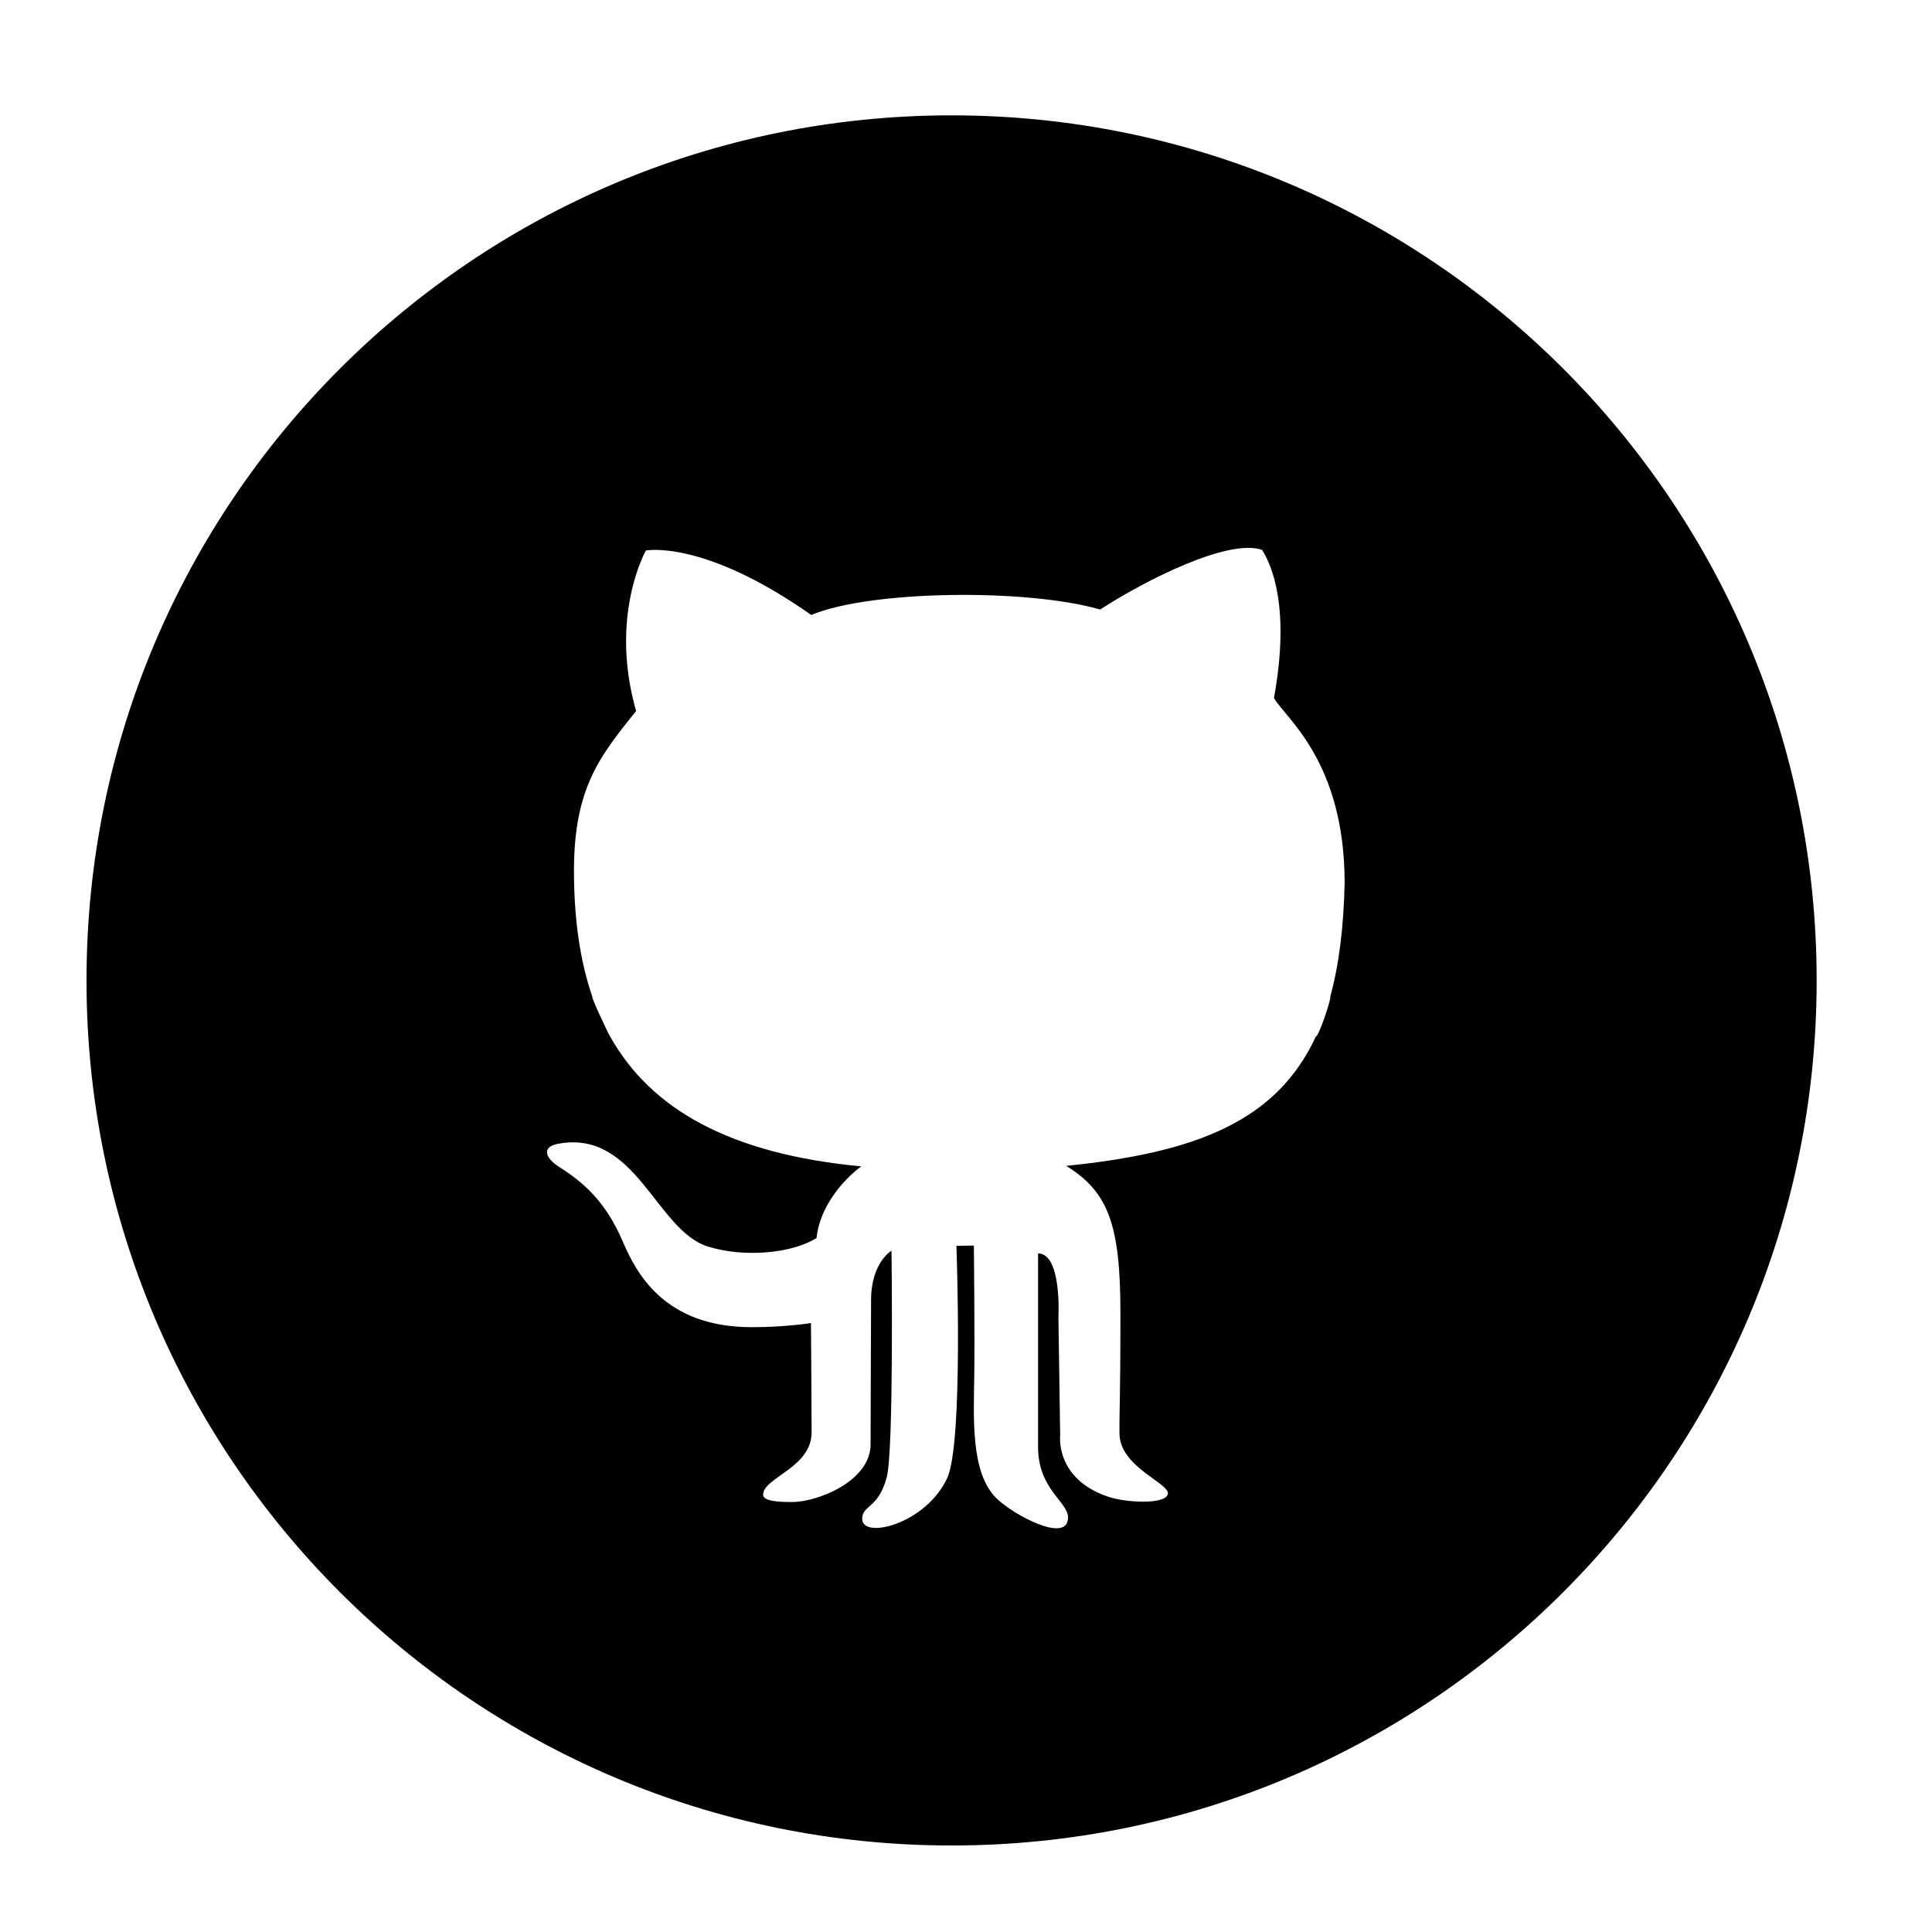
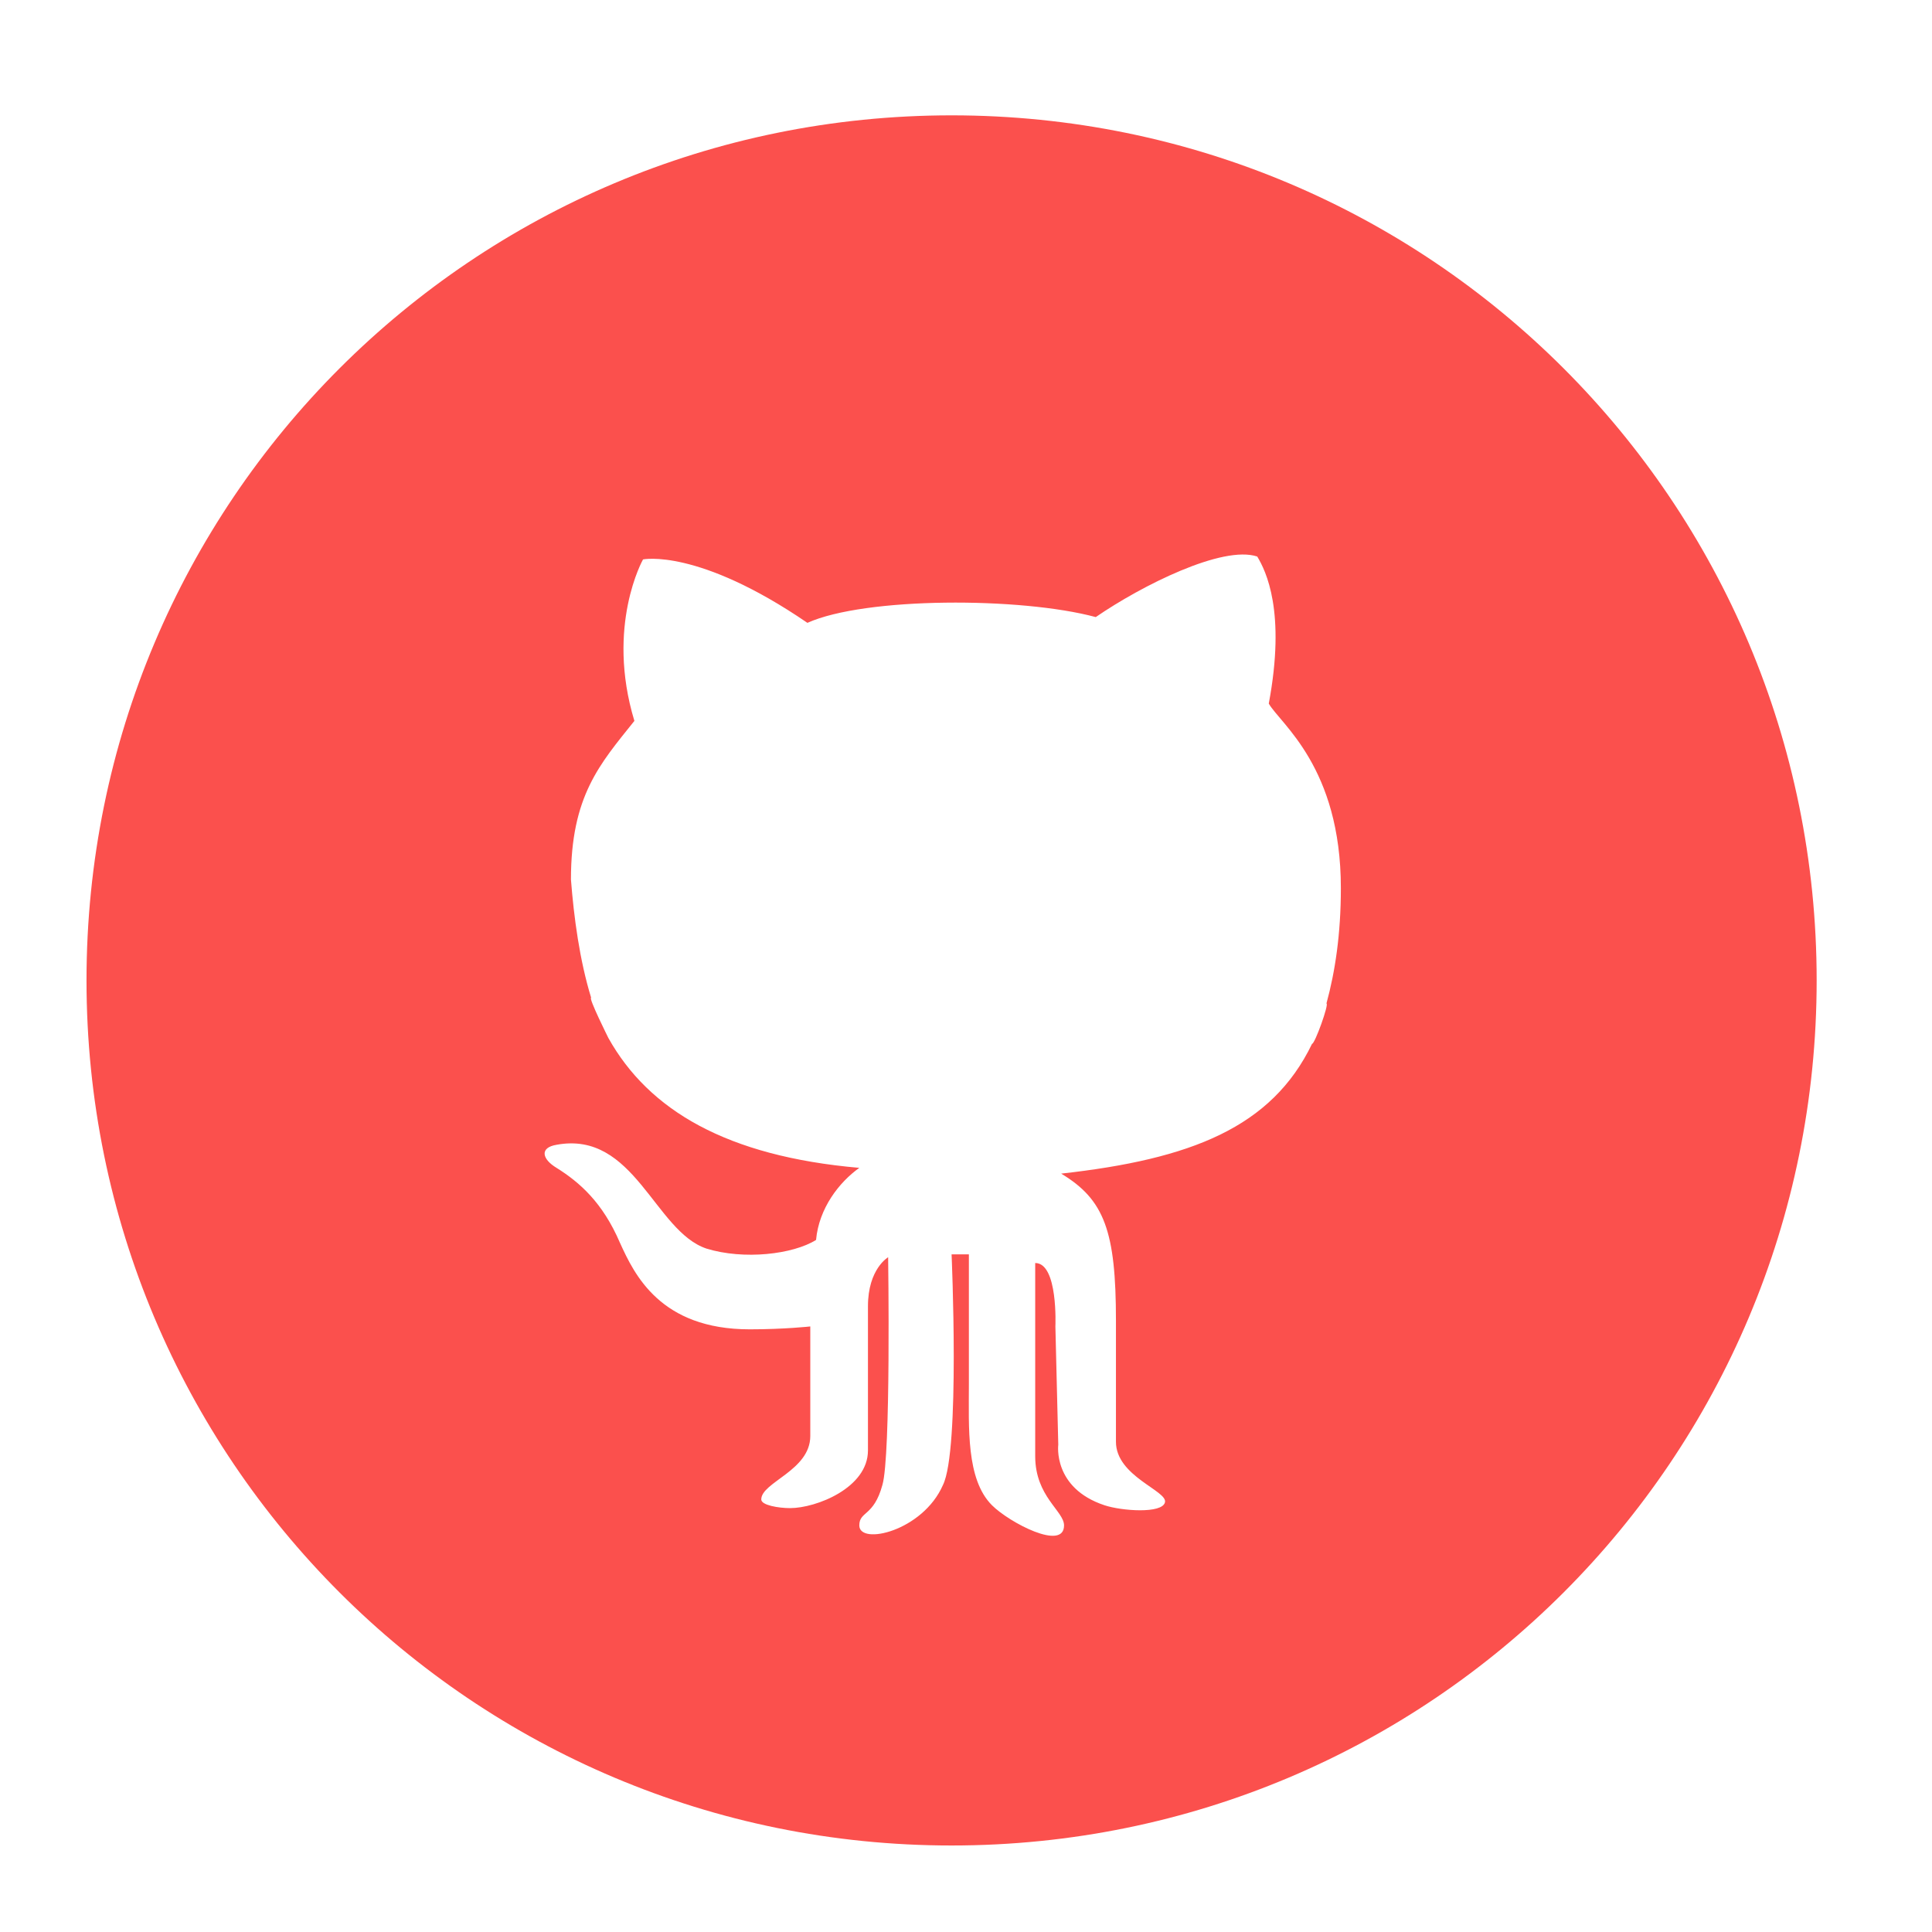
- <svg xmlns="http://www.w3.org/2000/svg" height="67px" id="Layer_1" style="enable-background:new 0 0 67 67;" version="1.1" viewBox="0 0 67 67" width="67px" xml:space="preserve">
-   <path d="M20.543,34.568c-0.054,0,0.592,1.367,0.61,1.367  c1.41,2.516,4.128,4.08,8.713,4.514c-0.654,0.488-1.44,1.414-1.549,2.484c-0.823,0.523-2.478,0.696-3.764,0.297  c-1.803-0.559-2.493-4.066-5.192-3.566c-0.584,0.107-0.468,0.486,0.037,0.809c0.823,0.523,1.597,1.178,2.194,2.571  c0.459,1.07,1.423,2.981,4.473,2.981c1.21,0,2.058-0.143,2.058-0.143s0.023,2.731,0.023,3.793c0,1.225-1.682,1.57-1.682,2.159  c0,0.233,0.557,0.255,1.004,0.255c0.884,0,2.723-0.725,2.723-1.998c0-1.011,0.017-4.41,0.017-5.006c0-1.3,0.709-1.712,0.709-1.712  s0.088,6.94-0.169,7.872c-0.302,1.094-0.847,0.939-0.847,1.427c0,0.726,2.214,0.179,2.948-1.416c0.567-1.239,0.319-8.05,0.319-8.05  l0.605-0.012c0,0,0.034,3.117,0.013,4.542c-0.021,1.476-0.123,3.342,0.769,4.222c0.586,0.579,2.484,1.594,2.484,0.666  c0-0.539-1.04-0.982-1.04-2.441v-6.715c0.831,0,0.706,2.208,0.706,2.208l0.061,4.103c0,0-0.184,1.494,1.645,2.119  c0.645,0.223,2.025,0.283,2.09-0.09c0.065-0.373-1.662-0.928-1.678-2.084c-0.01-0.707,0.032-1.119,0.032-4.187  c0-3.068-0.419-4.202-1.88-5.106c4.508-0.455,7.299-1.551,8.658-4.486c0.106,0.003,0.555-1.371,0.496-1.371  c0.305-1.108,0.47-2.419,0.502-3.971c-0.008-4.21-2.058-5.699-2.451-6.398c0.58-3.187-0.098-4.637-0.412-5.135  c-1.162-0.406-4.041,1.045-5.615,2.067c-2.564-0.737-7.986-0.666-10.019,0.19c-3.751-2.639-5.736-2.235-5.736-2.235  s-1.283,2.259-0.339,5.565c-1.234,1.546-2.154,2.64-2.154,5.539C19.906,31.83,20.102,33.292,20.543,34.568z M33,64  C16.432,64,3,50.568,3,34C3,17.431,16.432,4,33,4s30,13.431,30,30C63,50.568,49.568,64,33,64z" style="fill-rule:evenodd;clip-rule:evenodd;fill:#010101;" />
+ <svg xmlns="http://www.w3.org/2000/svg" height="67" version="1.1" viewBox="0 0 67 67" width="67" xml:space="preserve">
+   <path d="M20.5 34.6c-0.1 0 0.6 1.4 0.6 1.4 1.4 2.5 4.1 4.1 8.7 4.5 -0.7 0.5-1.4 1.4-1.5 2.5 -0.8 0.5-2.5 0.7-3.8 0.3 -1.8-0.6-2.5-4.1-5.2-3.6 -0.6 0.1-0.5 0.5 0 0.8 0.8 0.5 1.6 1.2 2.2 2.6 0.5 1.1 1.4 3 4.5 3 1.2 0 2.1-0.1 2.1-0.1s0 2.7 0 3.8c0 1.2-1.7 1.6-1.7 2.2 0 0.2 0.6 0.3 1 0.3 0.9 0 2.7-0.7 2.7-2 0-1 0-4.4 0-5 0-1.3 0.7-1.7 0.7-1.7s0.1 6.9-0.2 7.9c-0.3 1.1-0.8 0.9-0.8 1.4 0 0.7 2.2 0.2 2.9-1.4 0.6-1.2 0.3-8 0.3-8l0.6 0c0 0 0 3.1 0 4.5 0 1.5-0.1 3.3 0.8 4.2 0.6 0.6 2.5 1.6 2.5 0.7 0-0.5-1-1-1-2.4v-6.7c0.8 0 0.7 2.2 0.7 2.2l0.1 4.1c0 0-0.2 1.5 1.6 2.1 0.6 0.2 2 0.3 2.1-0.1 0.1-0.4-1.7-0.9-1.7-2.1 0-0.7 0-1.1 0-4.2 0-3.1-0.4-4.2-1.9-5.1 4.5-0.5 7.3-1.6 8.7-4.5 0.1 0 0.6-1.4 0.5-1.4 0.3-1.1 0.5-2.4 0.5-4 0-4.2-2.1-5.7-2.5-6.4 0.6-3.2-0.1-4.6-0.4-5.1 -1.2-0.4-4 1-5.6 2.1 -2.6-0.7-8-0.7-10 0.2 -3.8-2.6-5.7-2.2-5.7-2.2s-1.3 2.3-0.3 5.6c-1.2 1.5-2.2 2.6-2.2 5.5C19.9 31.8 20.1 33.3 20.5 34.6zM33 64C16.4 64 3 50.6 3 34 3 17.4 16.4 4 33 4s30 13.4 30 30C63 50.6 49.6 64 33 64z" fill="#FB504D" />
</svg>
